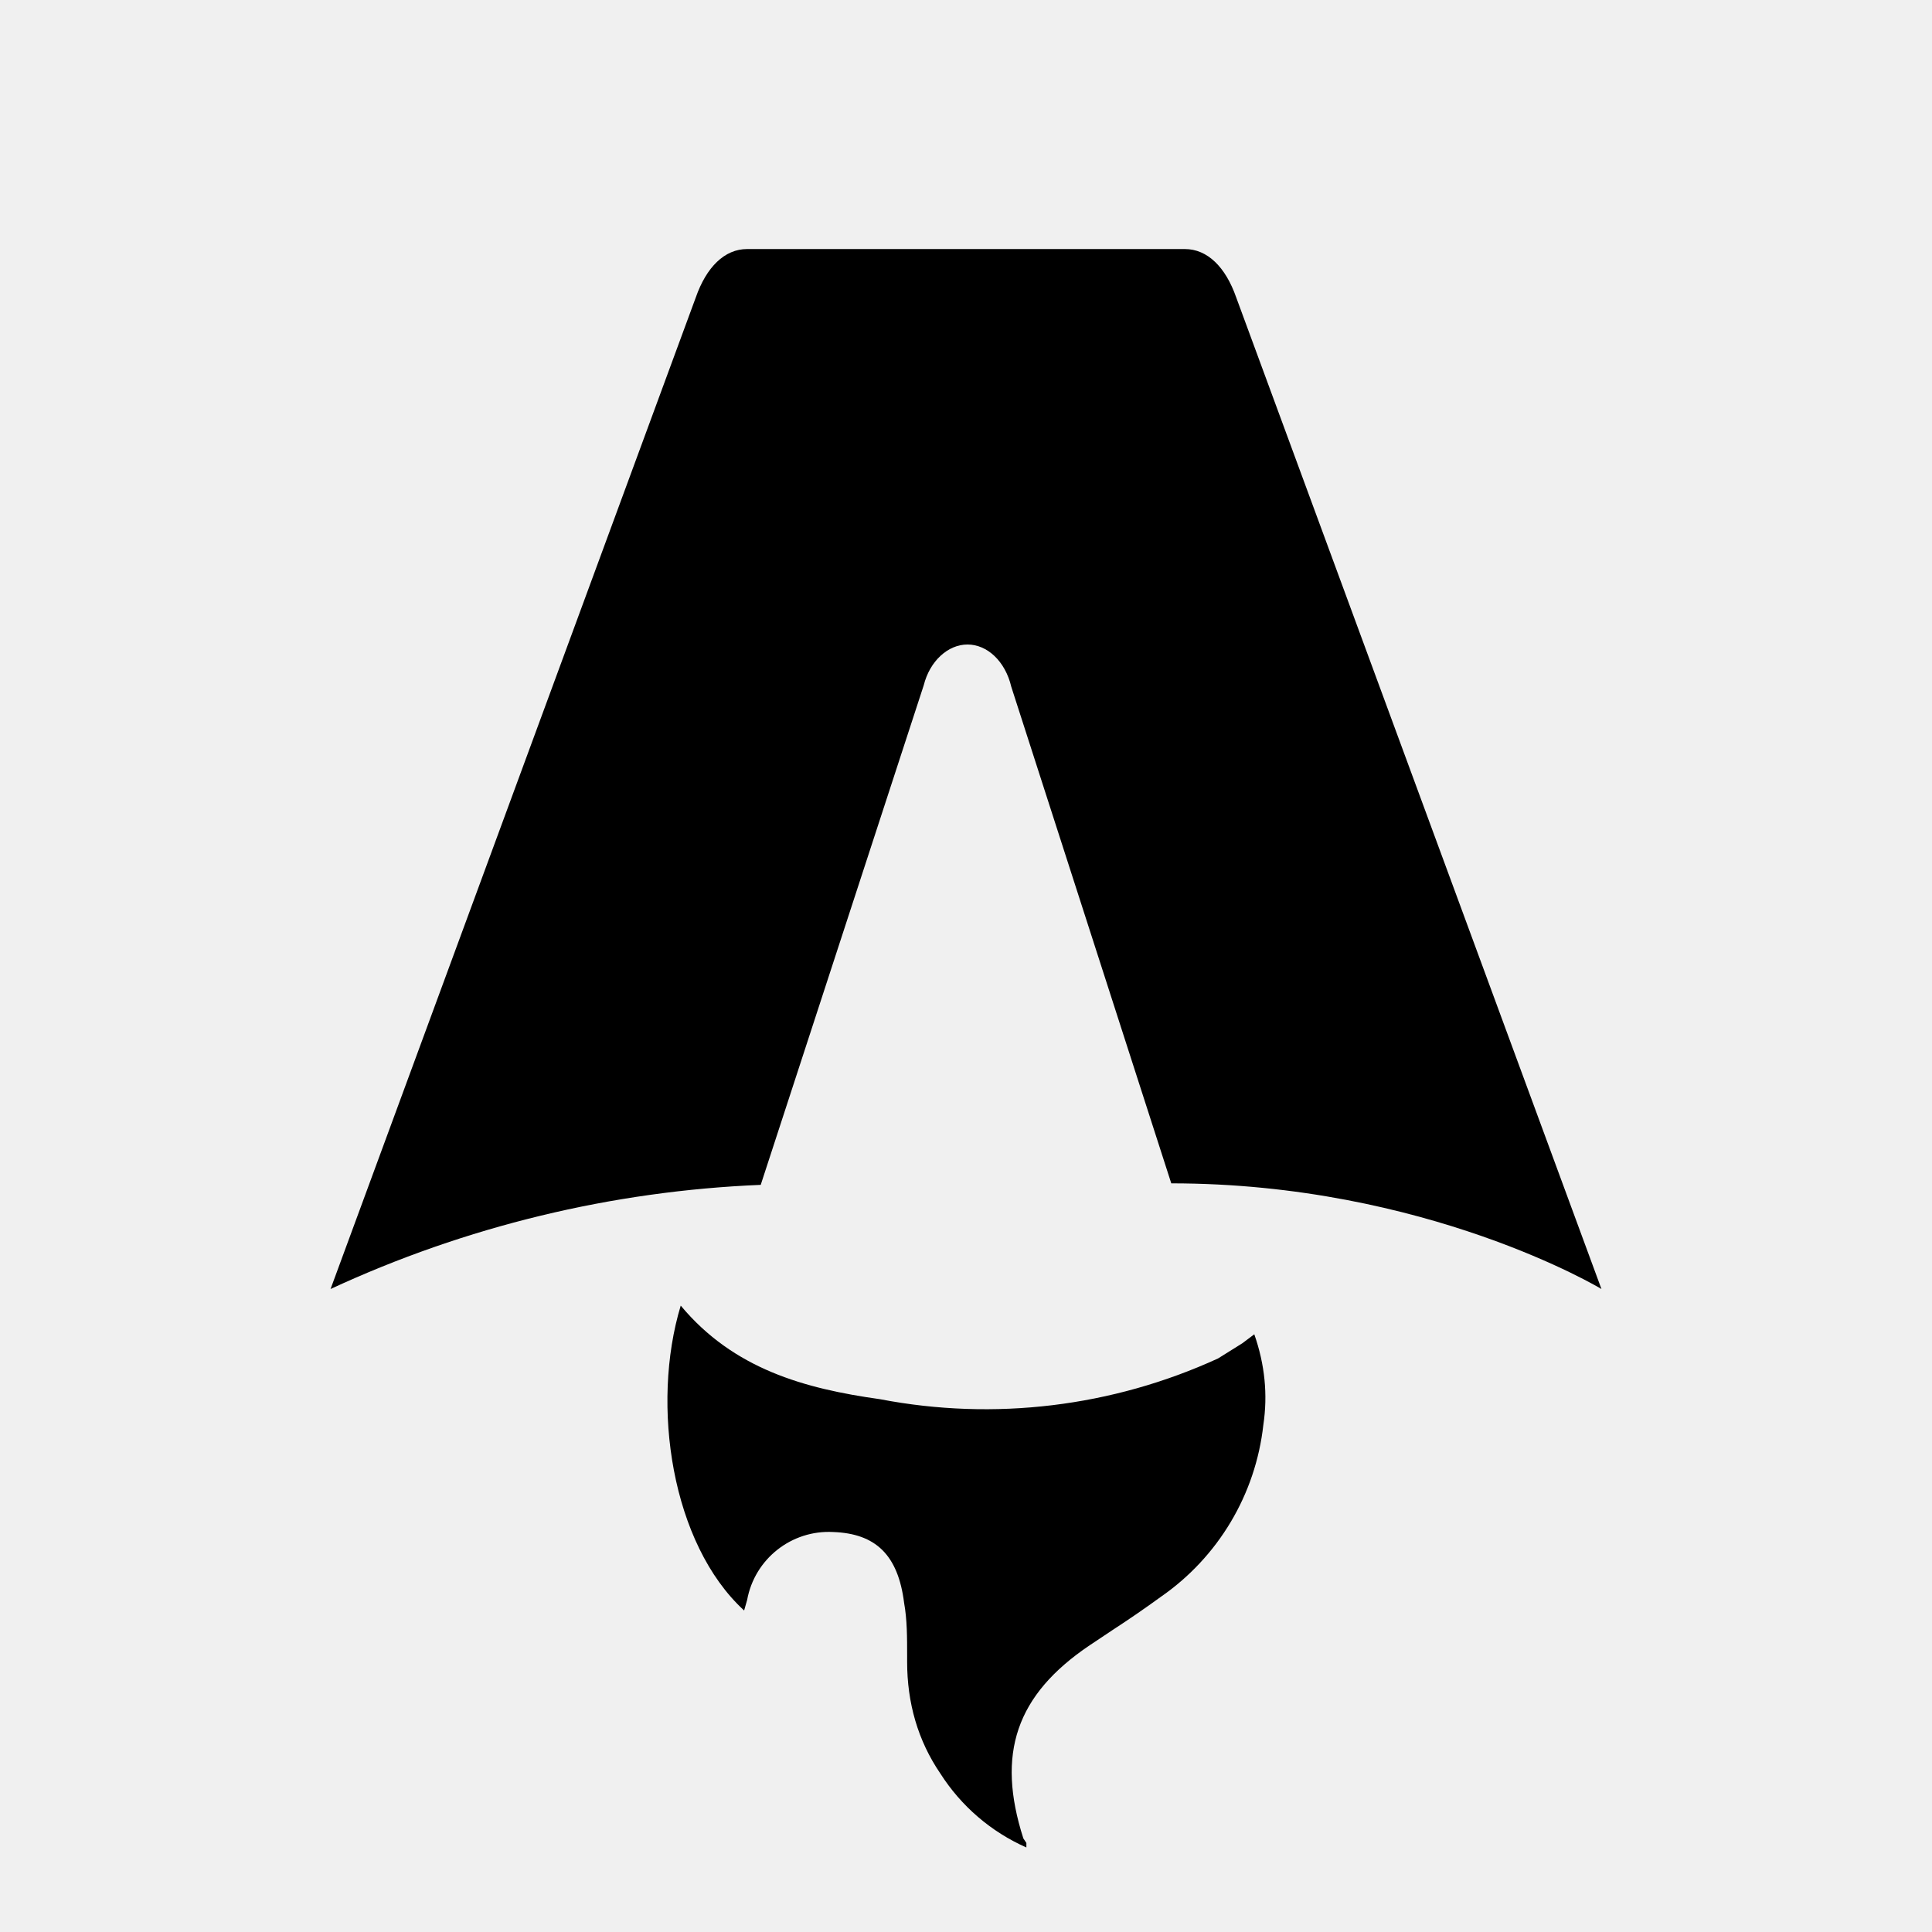
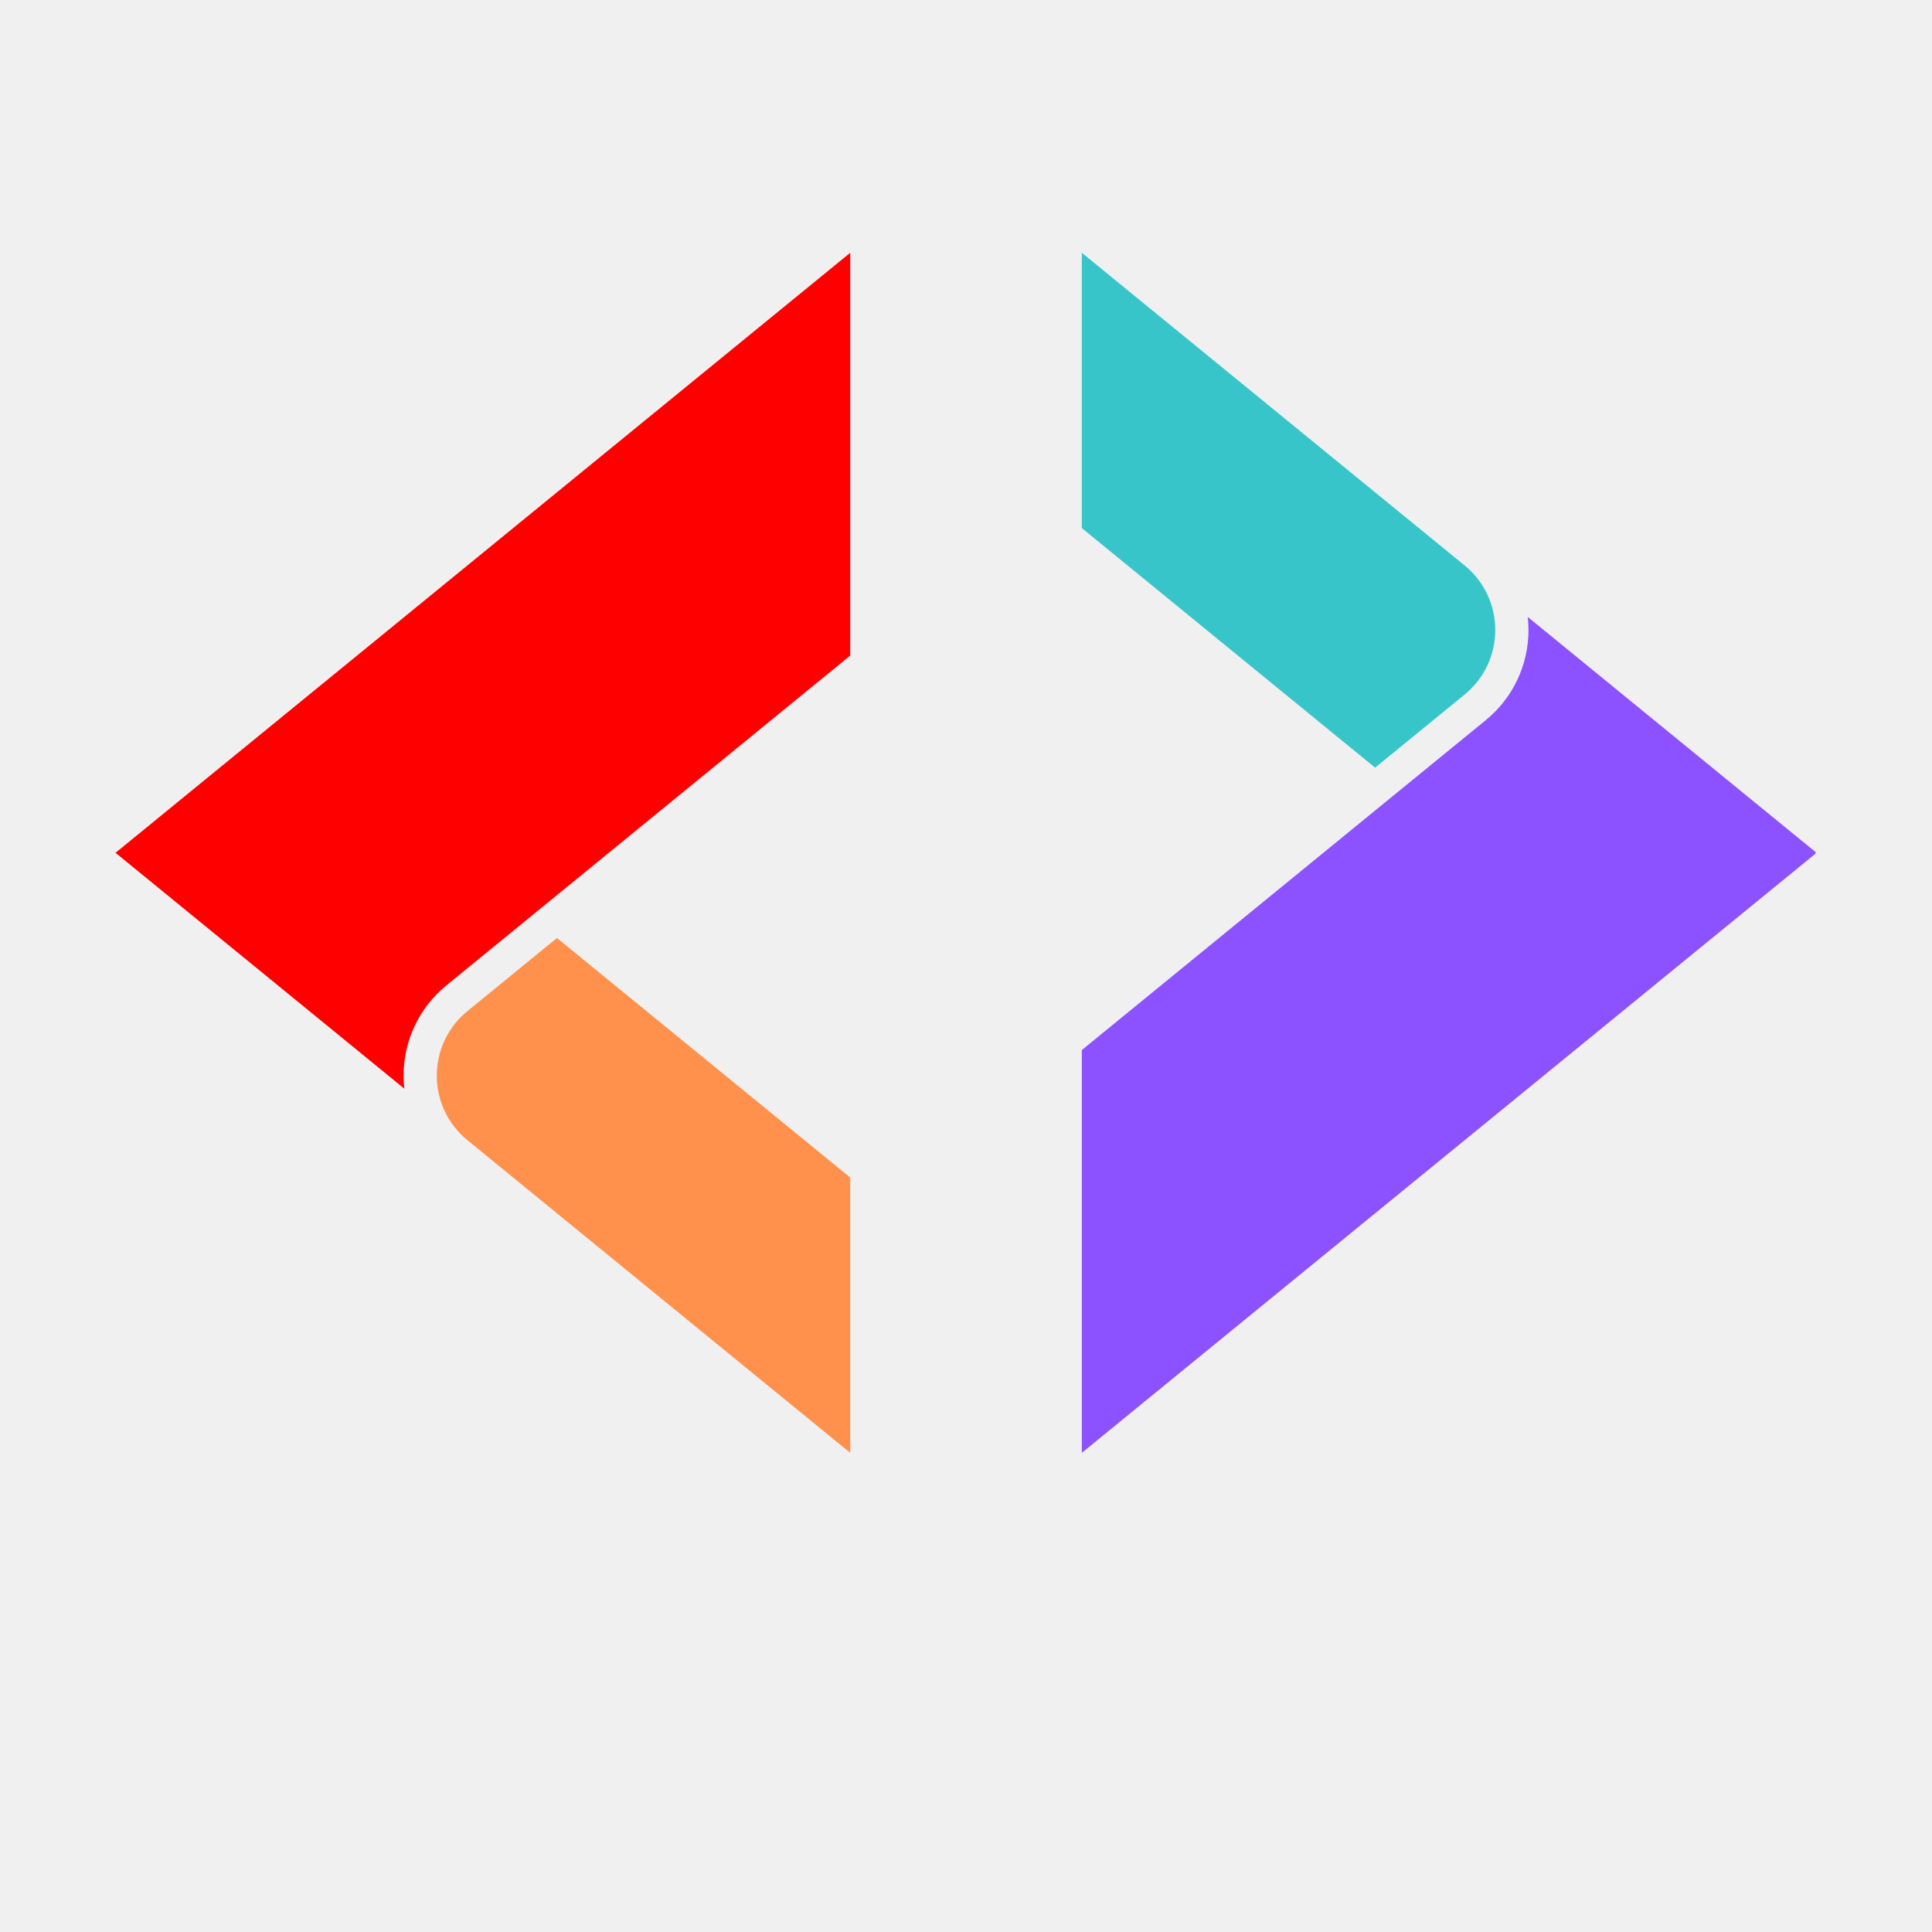
- <svg xmlns="http://www.w3.org/2000/svg" fill="none" viewBox="0 0 128 128">
-   <path d="M50.4 78.5a75.1 75.1 0 0 0-28.5 6.9l24.2-65.7c.7-2 1.9-3.2 3.4-3.2h29c1.5 0 2.7 1.2 3.4 3.2l24.2 65.7s-11.6-7-28.5-7L67 45.5c-.4-1.7-1.6-2.8-2.9-2.8-1.3 0-2.5 1.1-2.9 2.7L50.4 78.5Zm-1.1 28.2Zm-4.2-20.2c-2 6.6-.6 15.8 4.2 20.2a17.5 17.5 0 0 1 .2-.7 5.5 5.5 0 0 1 5.7-4.5c2.8.1 4.3 1.5 4.7 4.7.2 1.1.2 2.3.2 3.5v.4c0 2.7.7 5.2 2.2 7.4a13 13 0 0 0 5.7 4.9v-.3l-.2-.3c-1.8-5.6-.5-9.5 4.4-12.8l1.5-1a73 73 0 0 0 3.2-2.2 16 16 0 0 0 6.8-11.4c.3-2 .1-4-.6-6l-.8.6-1.6 1a37 37 0 0 1-22.4 2.7c-5-.7-9.7-2-13.2-6.2Z" />
-   <style>
-         path { fill: #000; }
-         @media (prefers-color-scheme: dark) {
-             path { fill: #FFF; }
-         }
-     </style>
+ <svg xmlns="http://www.w3.org/2000/svg" width="500" zoomAndPan="magnify" viewBox="0 0 375 375" height="500" preserveAspectRatio="xMidYMid meet" version="1.0">
+   <defs>
+     <clipPath id="cf0a9703fd">
+       <path d="M 22.422 49 L 166 49 L 166 212 L 22.422 212 Z M 22.422 49 " clip-rule="nonzero" />
+     </clipPath>
+     <clipPath id="03291d655b">
+       <path d="M 209 119 L 352.422 119 L 352.422 282 L 209 282 Z M 209 119 " clip-rule="nonzero" />
+     </clipPath>
+   </defs>
+   <g clip-path="url(#cf0a9703fd)">
+     <path fill="#ff0000" d="M 22.422 165.531 L 165.027 49.066 L 165.027 127.246 L 106.062 175.406 L 86.645 191.262 C 81.363 195.578 78.332 201.961 78.332 208.785 C 78.332 209.633 78.379 210.473 78.473 211.305 Z M 22.422 165.531 " fill-opacity="1" fill-rule="nonzero" />
+   </g>
+   <path fill="#ff914d" d="M 90.723 221.309 C 86.945 218.227 84.781 213.66 84.781 208.781 C 84.781 203.906 86.945 199.34 90.723 196.258 L 108.102 182.066 L 165.027 228.559 L 165.027 281.996 Z M 90.723 221.309 " fill-opacity="1" fill-rule="nonzero" />
+   <g clip-path="url(#03291d655b)">
+     <path fill="#8c52ff" d="M 209.98 203.816 L 268.945 155.656 L 288.363 139.801 C 293.648 135.488 296.676 129.102 296.676 122.281 C 296.676 121.434 296.629 120.59 296.539 119.758 L 352.586 165.531 L 209.98 281.996 Z M 209.98 203.816 " fill-opacity="1" fill-rule="nonzero" />
+   </g>
+   <path fill="#38c5ca" d="M 209.98 102.504 L 209.98 49.066 L 284.285 109.754 C 288.062 112.84 290.23 117.402 290.23 122.281 C 290.23 127.156 288.062 131.723 284.285 134.809 L 266.906 149 Z M 209.98 102.504 " fill-opacity="1" fill-rule="nonzero" />
</svg>
